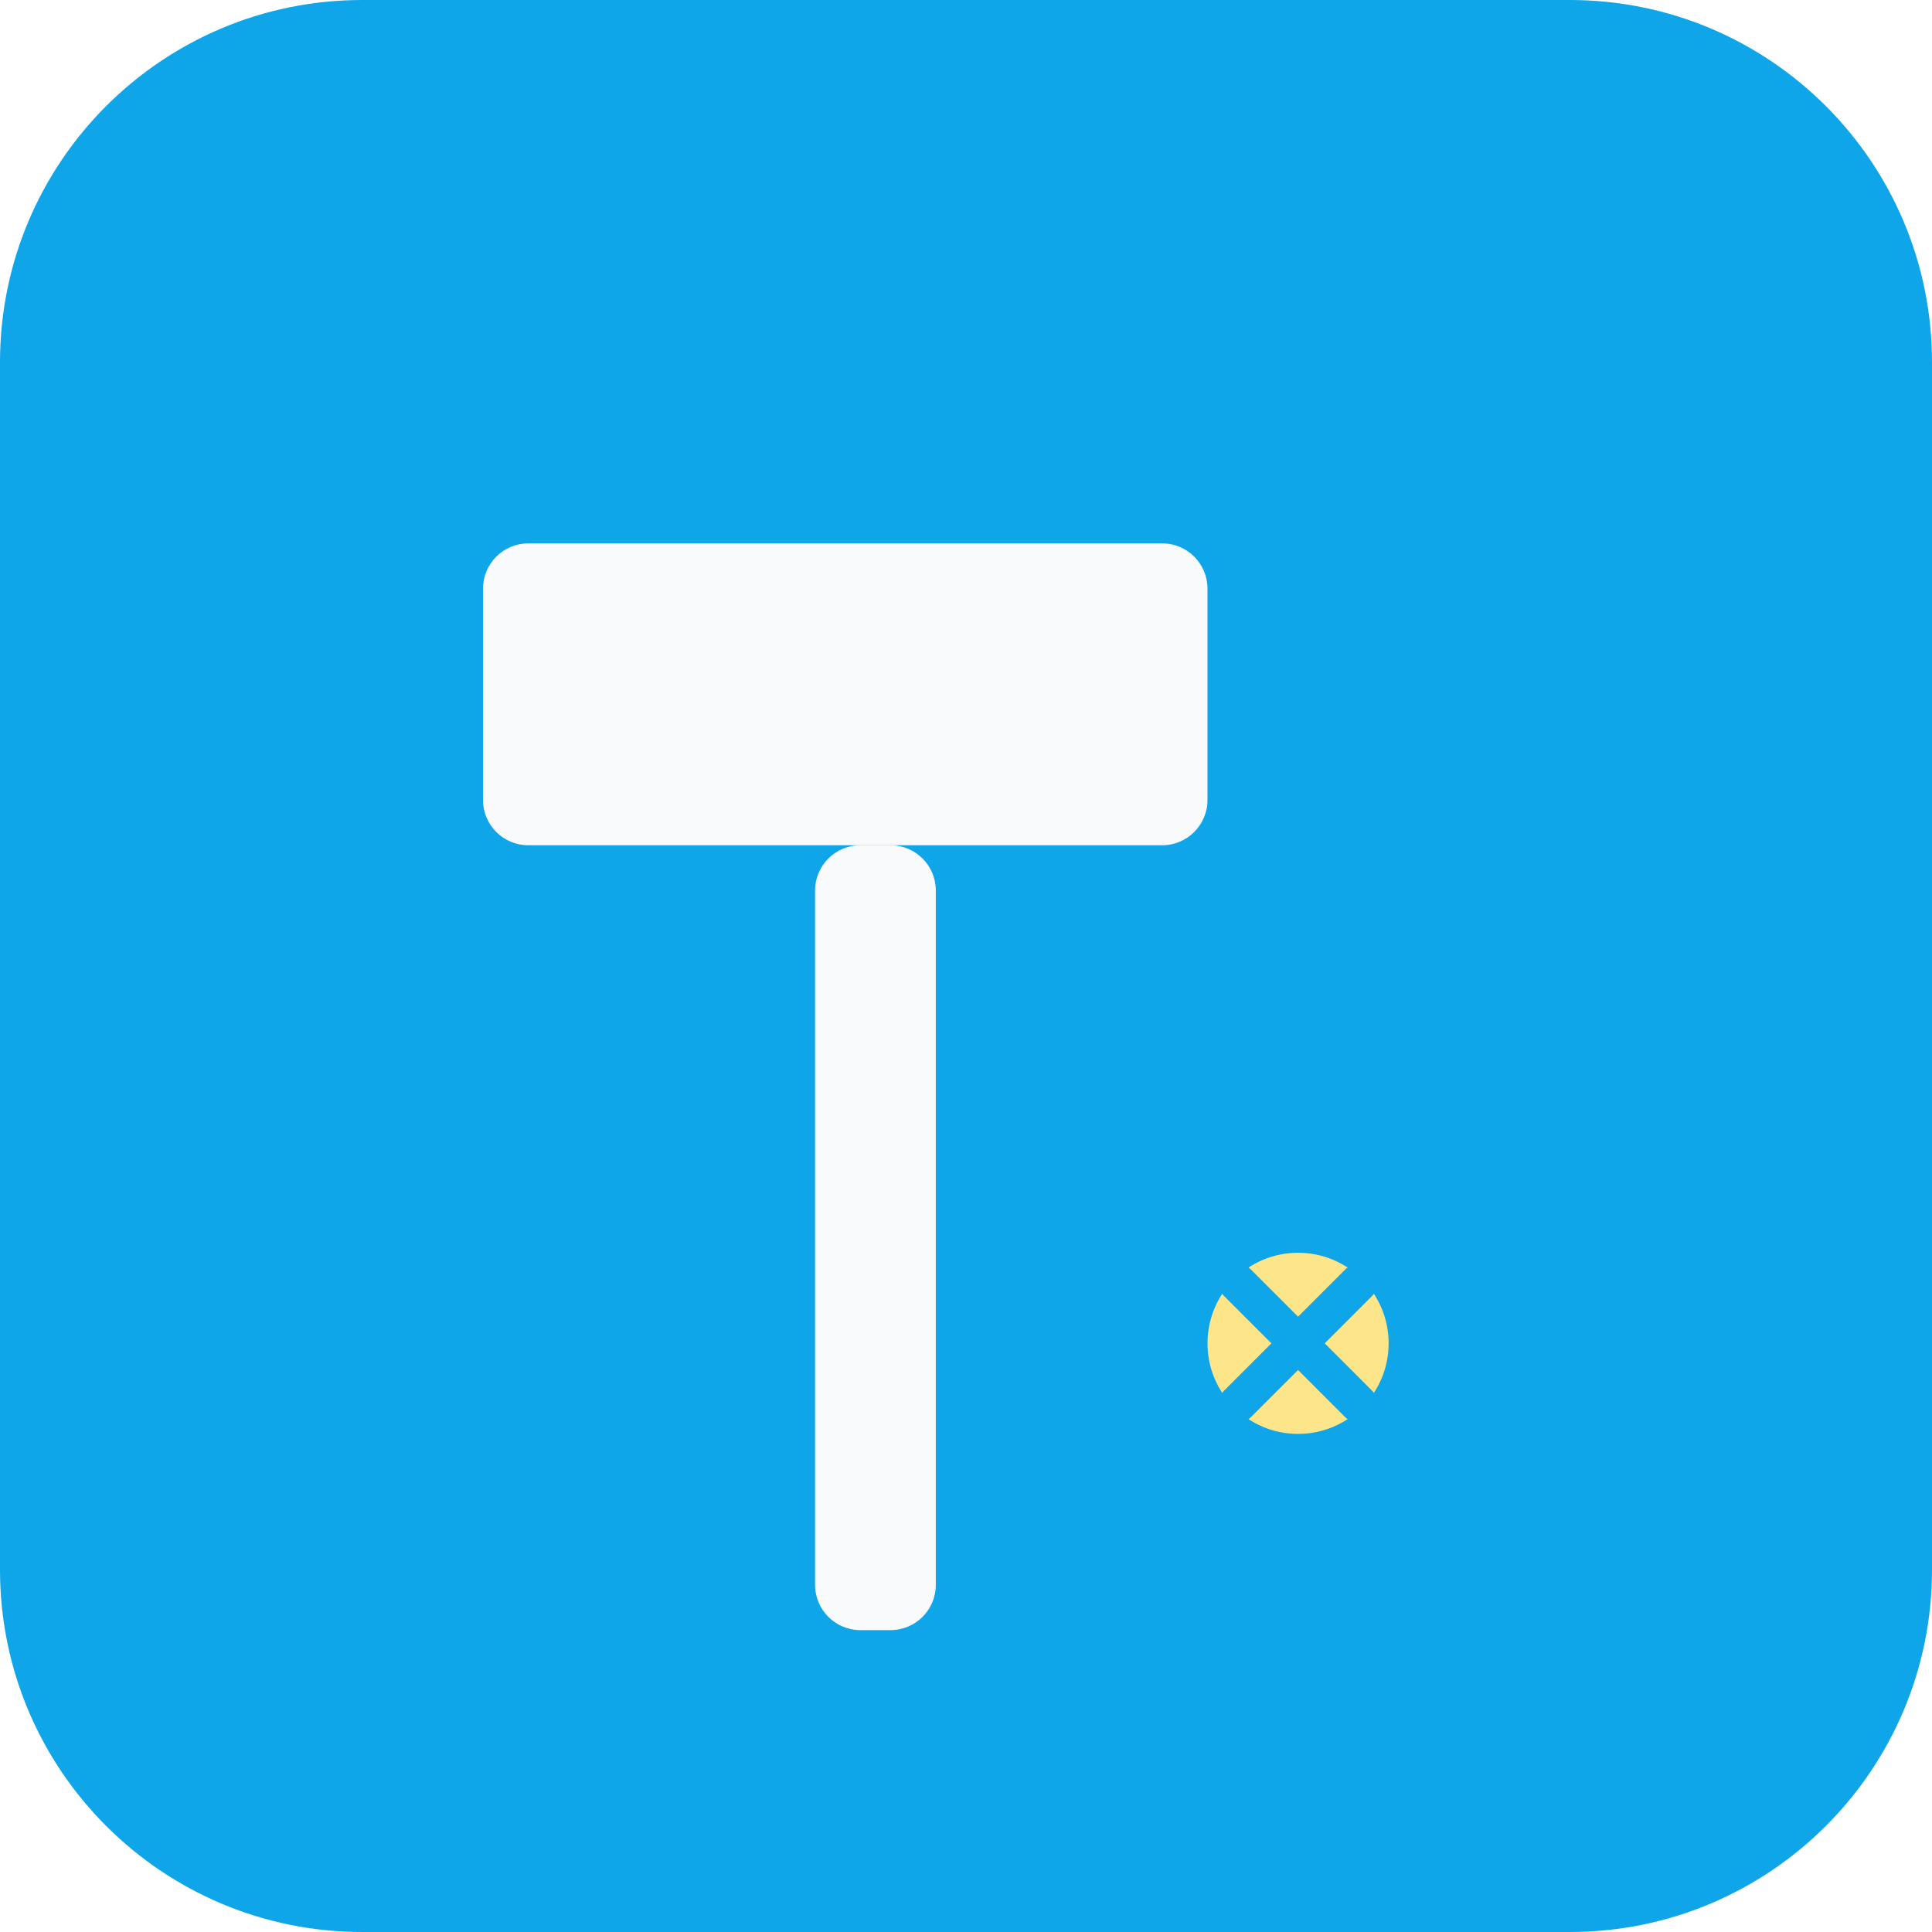
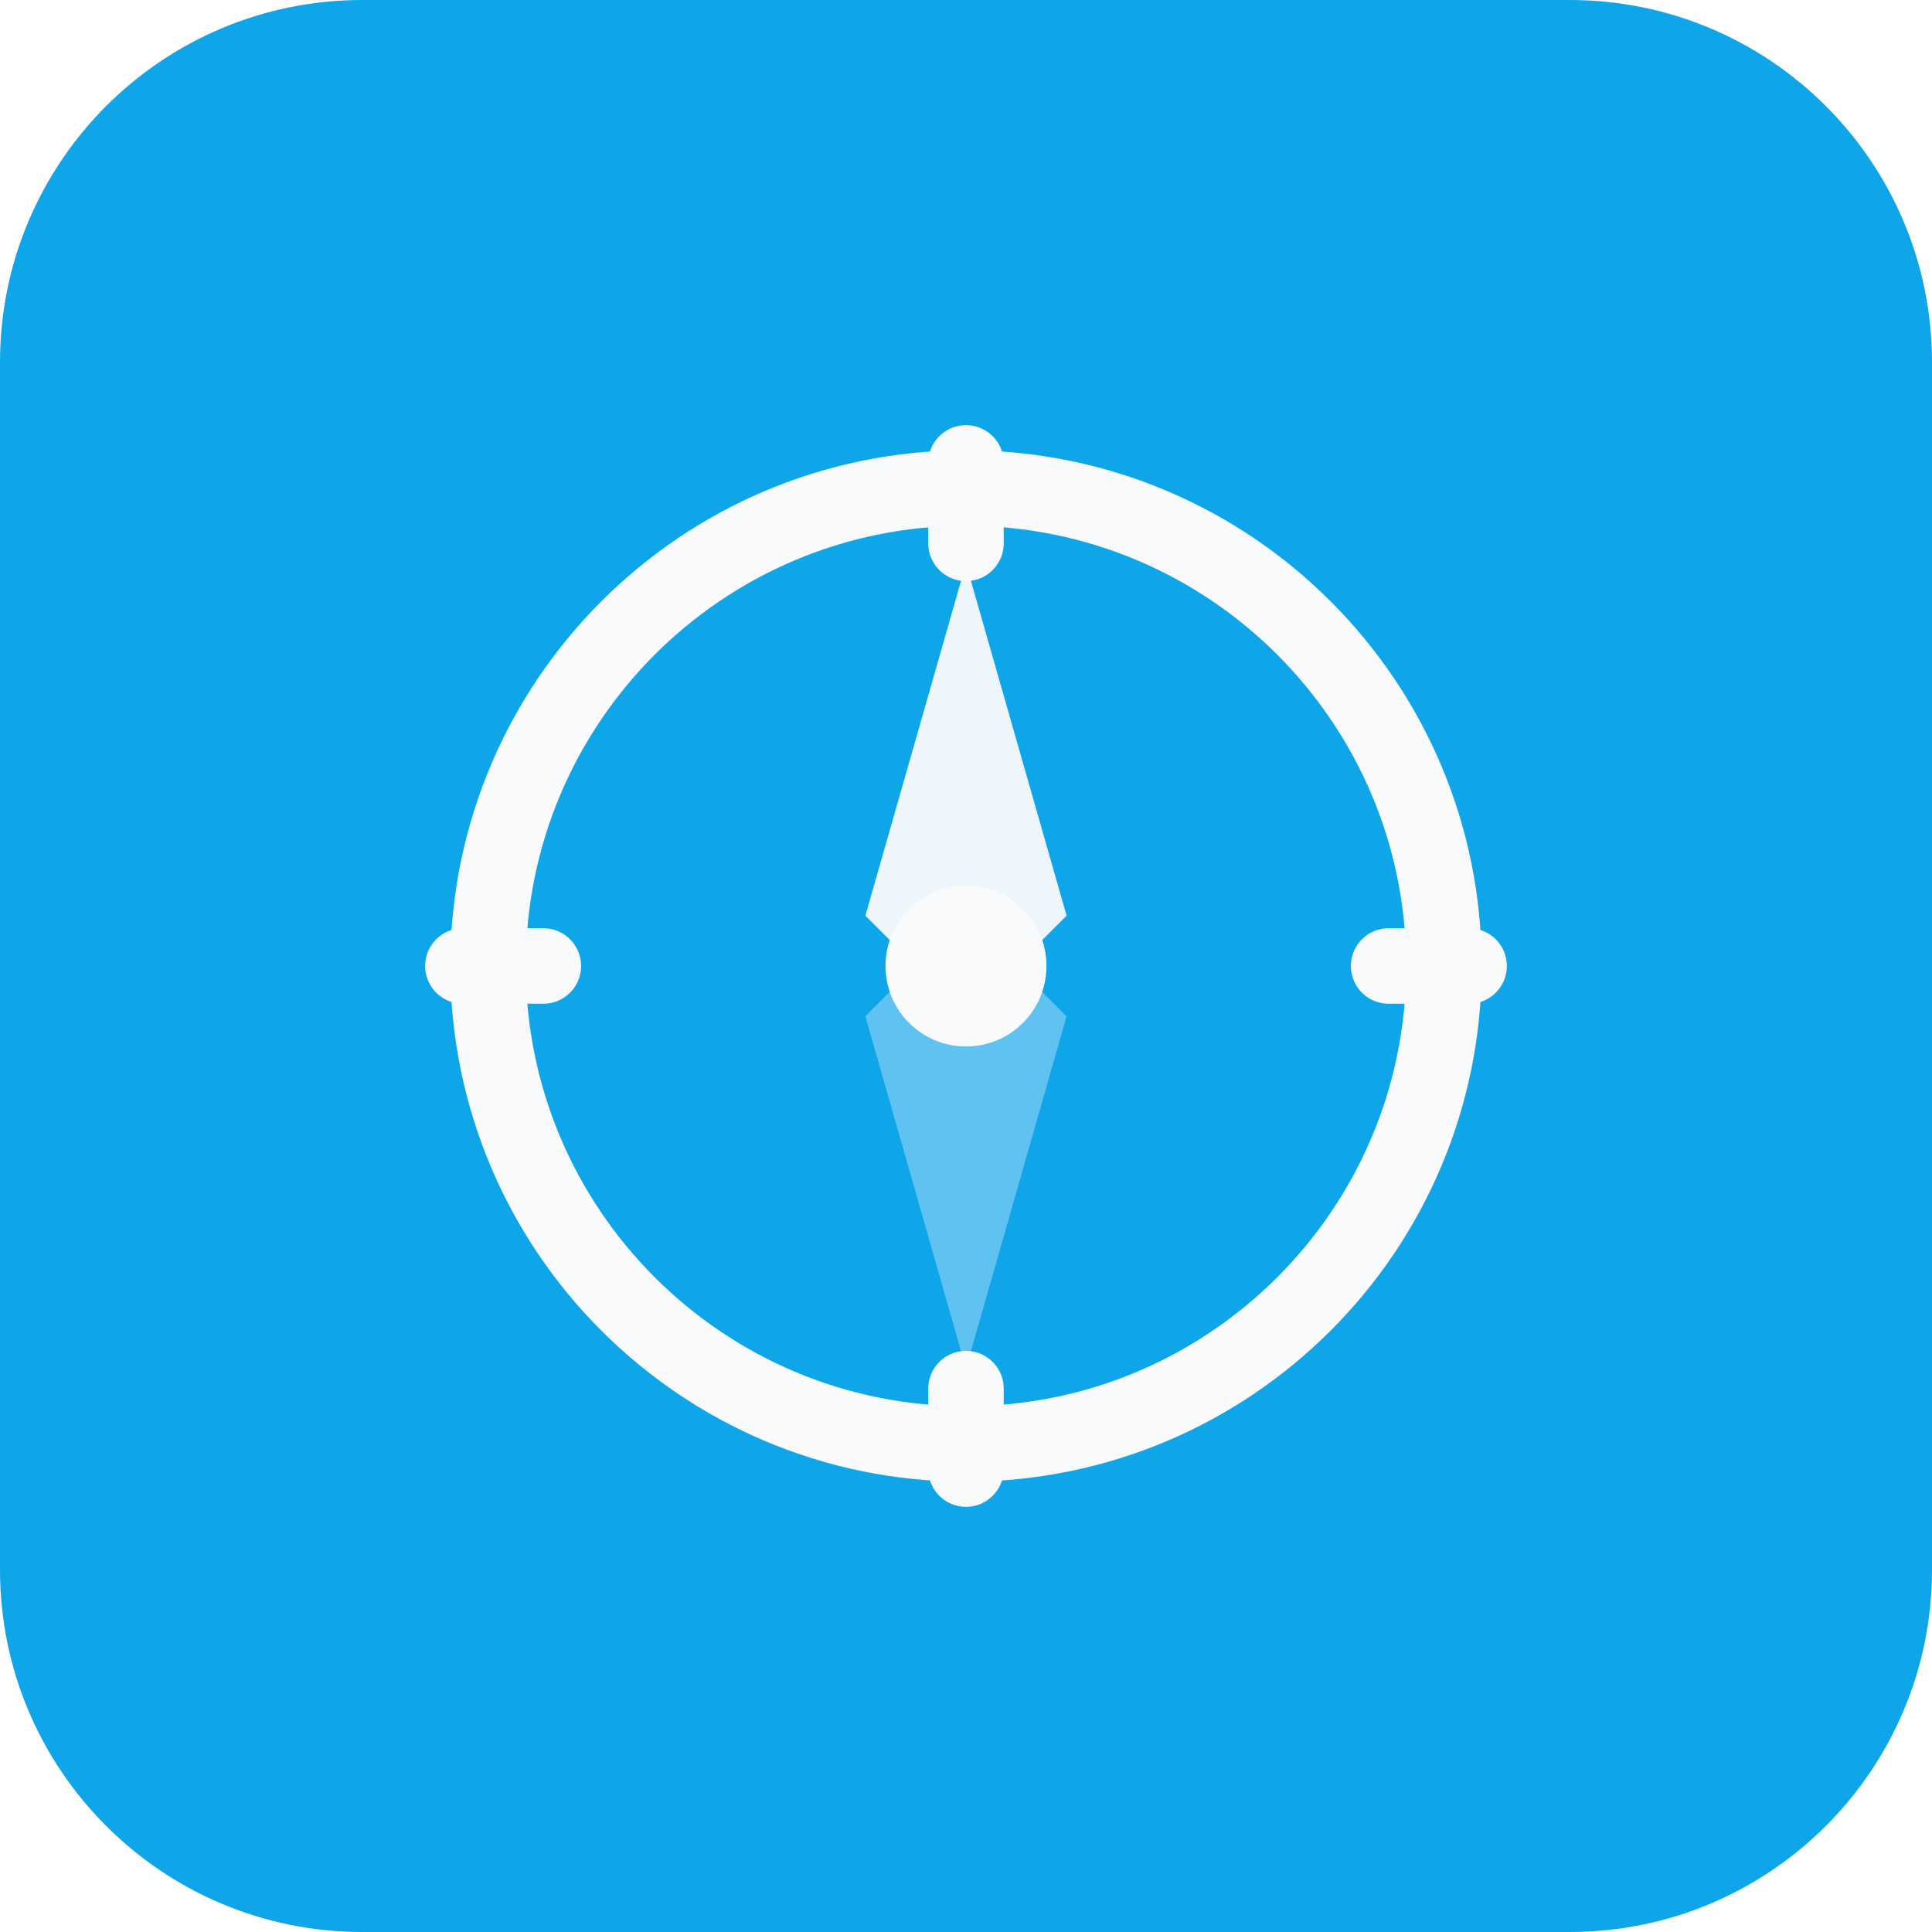
<svg xmlns="http://www.w3.org/2000/svg" viewBox="0 0 512 512" width="512" height="512">
  <rect width="512" height="512" rx="96" ry="96" fill="#0ea5e9" />
-   <g transform="translate(96 96)" fill="none" stroke="#f8fafc" stroke-width="28" stroke-linecap="round" stroke-linejoin="round">
-     <rect x="32" y="48" width="192" height="80" rx="12" fill="#f8fafc" stroke="none" />
-     <rect x="120" y="128" width="32" height="208" rx="12" fill="#f8fafc" stroke="none" />
-     <circle cx="248" cy="260" r="24" fill="#fde68a" stroke="none" />
-     <path d="M232 244 L264 276 M264 244 L232 276" stroke="#0ea5e9" stroke-width="10" />
+   <g transform="translate(96 96) scale(13.333)">
+     <circle cx="12" cy="12" r="9.5" fill="none" stroke="#f8fafc" stroke-width="1.5" />
+     <circle cx="12" cy="12" r="1.6" fill="#f8fafc" />
+     <path d="M12 4 L14 11 L12 13 L10 11 Z" fill="#f8fafc" opacity="0.95" />
+     <path d="M12 20 L10 13 L12 11 L14 13 Z" fill="#f8fafc" opacity="0.35" />
+     <line x1="12" y1="2" x2="12" y2="3.6" stroke="#f8fafc" stroke-width="1.5" stroke-linecap="round" />
+     <line x1="12" y1="20.4" x2="12" y2="22" stroke="#f8fafc" stroke-width="1.5" stroke-linecap="round" />
+     <line x1="2" y1="12" x2="3.6" y2="12" stroke="#f8fafc" stroke-width="1.5" stroke-linecap="round" />
+     <line x1="20.4" y1="12" x2="22" y2="12" stroke="#f8fafc" stroke-width="1.5" stroke-linecap="round" />
  </g>
</svg>
